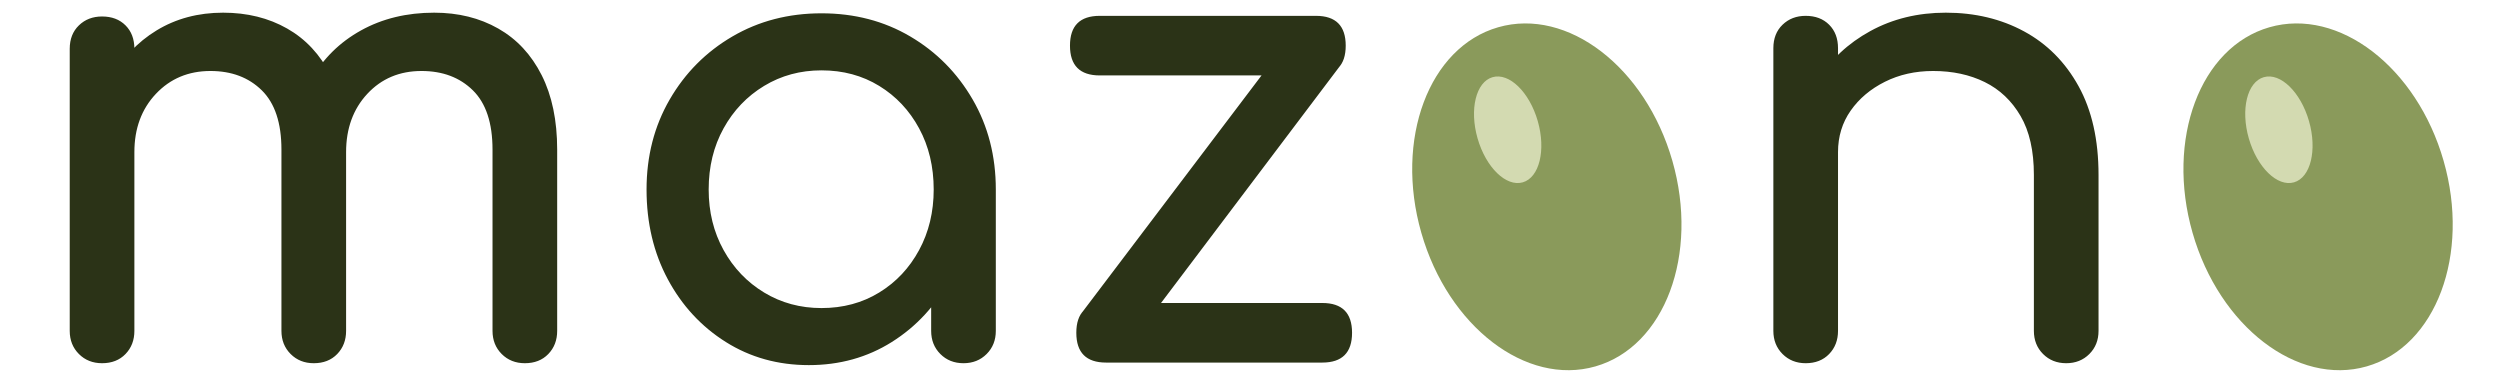
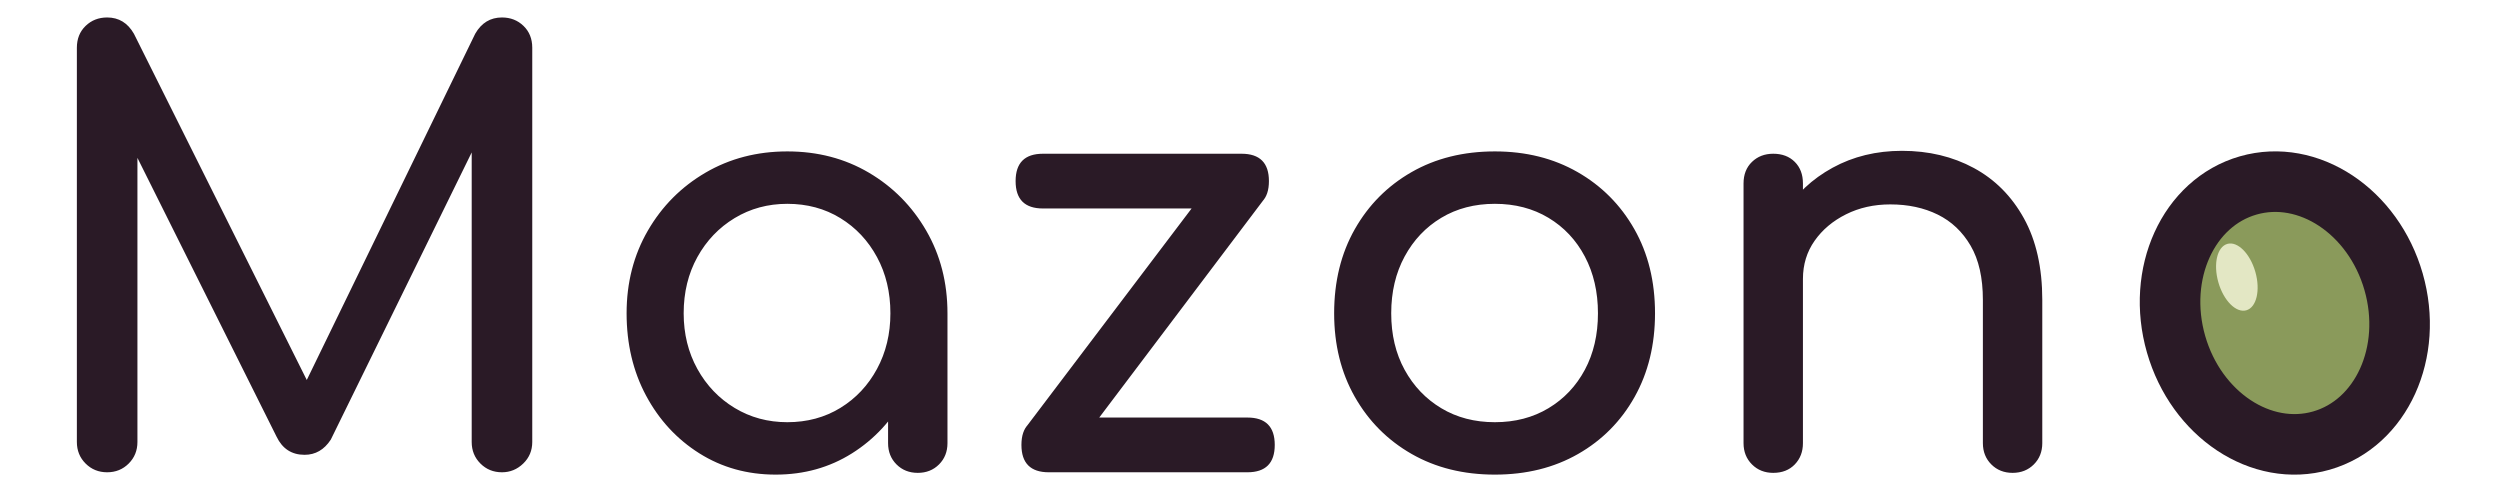
- <svg xmlns="http://www.w3.org/2000/svg" width="986" height="148" viewBox="-20 -572 3944 592" role="img" aria-label="Mazono">
-   <path d="M808.0 1Q786.0 1 771.5 -13.5Q757.0 -28 757.0 -50V-336Q757.0 -399 726.0 -429.5Q695.0 -460 645.0 -460Q593.0 -460 559.5 -424.0Q526.0 -388 526.0 -332H443.0Q443.0 -397 471.0 -446.5Q499.0 -496 549.5 -524.0Q600.0 -552 665.0 -552Q722.0 -552 766.0 -527.0Q810.0 -502 834.5 -453.5Q859.0 -405 859.0 -336V-50Q859.0 -28 845.0 -13.5Q831.0 1 808.0 1ZM141.0 1Q119.0 1 104.5 -13.5Q90.0 -28 90.0 -50V-495Q90.0 -518 104.5 -532.0Q119.0 -546 141.0 -546Q164.0 -546 178.0 -532.0Q192.0 -518 192.0 -495V-50Q192.0 -28 178.0 -13.5Q164.0 1 141.0 1ZM475.0 1Q453.0 1 438.5 -13.5Q424.0 -28 424.0 -50V-336Q424.0 -399 393.0 -429.5Q362.0 -460 312.0 -460Q260.0 -460 226.0 -424.0Q192.0 -388 192.0 -332H129.0Q129.0 -397 155.0 -446.5Q181.0 -496 227.0 -524.0Q273.0 -552 332.0 -552Q389.0 -552 433.0 -527.0Q477.0 -502 501.5 -453.5Q526.0 -405 526.0 -336V-50Q526.0 -28 512.0 -13.5Q498.0 1 475.0 1Z M1256.0 4Q1183.0 4 1125.0 -32.5Q1067.0 -69 1033.5 -131.5Q1000.0 -194 1000.0 -273Q1000.0 -352 1036.5 -415.0Q1073.0 -478 1135.5 -514.5Q1198.0 -551 1276.0 -551Q1354.0 -551 1416.0 -514.5Q1478.0 -478 1514.5 -415.0Q1551.0 -352 1551.0 -273H1512.0Q1512.0 -194 1478.5 -131.5Q1445.0 -69 1387.0 -32.5Q1329.0 4 1256.0 4ZM1276.0 -86Q1327.0 -86 1367.0 -110.5Q1407.0 -135 1430.0 -177.5Q1453.0 -220 1453.0 -273Q1453.0 -327 1430.0 -369.5Q1407.0 -412 1367.0 -436.5Q1327.0 -461 1276.0 -461Q1226.0 -461 1185.5 -436.5Q1145.0 -412 1121.5 -369.5Q1098.0 -327 1098.0 -273Q1098.0 -220 1121.5 -177.5Q1145.0 -135 1185.5 -110.5Q1226.0 -86 1276.0 -86ZM1500.0 1Q1478.0 1 1463.5 -13.5Q1449.0 -28 1449.0 -50V-203L1468.0 -309L1551.0 -273V-50Q1551.0 -28 1536.5 -13.5Q1522.0 1 1500.0 1Z M1755.0 -19 1687.0 -79 2027.0 -528 2094.0 -468ZM1725.0 0Q1678.0 0 1678.0 -47Q1678.0 -94 1725.0 -94H2066.0Q2113.0 -94 2113.0 -47Q2113.0 0 2066.0 0ZM1715.0 -453Q1668.0 -453 1668.0 -500Q1668.0 -547 1715.0 -547H2056.0Q2103.0 -547 2103.0 -500Q2103.0 -453 2056.0 -453Z M3239.652 1Q3217.652 1 3203.152 -13.5Q3188.652 -28 3188.652 -50V-296Q3188.652 -353 3167.652 -389.0Q3146.652 -425 3111.152 -442.5Q3075.652 -460 3029.652 -460Q2987.652 -460 2953.652 -443.0Q2919.652 -426 2899.652 -397.5Q2879.652 -369 2879.652 -332H2816.652Q2816.652 -395 2847.152 -444.5Q2877.652 -494 2930.652 -523.0Q2983.652 -552 3049.652 -552Q3118.652 -552 3173.152 -522.5Q3227.652 -493 3259.152 -436.0Q3290.652 -379 3290.652 -296V-50Q3290.652 -28 3276.152 -13.5Q3261.652 1 3239.652 1ZM2828.652 1Q2806.652 1 2792.152 -13.5Q2777.652 -28 2777.652 -50V-496Q2777.652 -519 2792.152 -533.0Q2806.652 -547 2828.652 -547Q2851.652 -547 2865.652 -533.0Q2879.652 -519 2879.652 -496V-50Q2879.652 -28 2865.652 -13.5Q2851.652 1 2828.652 1Z" fill="#2B3317" />
-   <ellipse cx="2420.3" cy="-261.5" rx="206.0" ry="278.3" fill="#8A9A5B" transform="rotate(-16 2420.3 -261.5)" />
-   <ellipse cx="2358.5" cy="-367.3" rx="49.4" ry="86.3" fill="#F2F5D6" opacity="0.7" transform="rotate(-16 2358.5 -367.3)" />
-   <ellipse cx="3637.0" cy="-261.5" rx="206.0" ry="278.3" fill="#8A9A5B" transform="rotate(-16 3637.0 -261.5)" />
-   <ellipse cx="3575.2" cy="-367.3" rx="49.4" ry="86.3" fill="#F2F5D6" opacity="0.7" transform="rotate(-16 3575.2 -367.3)" />
+ <svg xmlns="http://www.w3.org/2000/svg" width="1072" height="215" viewBox="-30 -811 4289 861" role="img" aria-label="Mazono">
+   <path d="M152.0 0Q130.0 0 115.0 -15.0Q100.0 -30 100.0 -52V-729Q100.0 -752 115.0 -766.5Q130.0 -781 152.0 -781Q182.0 -781 198.0 -753L511.0 -126H479.0L784.0 -753Q800.0 -781 830.0 -781Q852.0 -781 867.0 -766.5Q882.0 -752 882.0 -729V-52Q882.0 -30 866.5 -15.0Q851.0 0 830.0 0Q808.0 0 793.0 -15.0Q778.0 -30 778.0 -52V-585L798.0 -590L536.0 -56Q519.0 -30 491.0 -30Q458.0 -30 443.0 -61L184.0 -580L204.0 -585V-52Q204.0 -30 189.0 -15.0Q174.0 0 152.0 0Z M1300.0 4Q1227.0 4 1169.0 -32.5Q1111.0 -69 1077.5 -131.5Q1044.0 -194 1044.0 -273Q1044.0 -352 1080.5 -415.0Q1117.0 -478 1179.5 -514.5Q1242.0 -551 1320.0 -551Q1398.0 -551 1460.0 -514.5Q1522.0 -478 1558.5 -415.0Q1595.0 -352 1595.0 -273H1556.0Q1556.0 -194 1522.5 -131.5Q1489.0 -69 1431.0 -32.5Q1373.0 4 1300.0 4ZM1320.0 -86Q1371.0 -86 1411.0 -110.5Q1451.0 -135 1474.0 -177.5Q1497.0 -220 1497.0 -273Q1497.0 -327 1474.0 -369.5Q1451.0 -412 1411.0 -436.5Q1371.0 -461 1320.0 -461Q1270.0 -461 1229.5 -436.5Q1189.0 -412 1165.5 -369.5Q1142.0 -327 1142.0 -273Q1142.0 -220 1165.5 -177.5Q1189.0 -135 1229.5 -110.5Q1270.0 -86 1320.0 -86ZM1544.0 1Q1522.0 1 1507.5 -13.5Q1493.0 -28 1493.0 -50V-203L1512.0 -309L1595.0 -273V-50Q1595.0 -28 1580.5 -13.5Q1566.0 1 1544.0 1Z M1799.0 -19 1731.0 -79 2071.0 -528 2138.0 -468ZM1769.0 0Q1722.0 0 1722.0 -47Q1722.0 -94 1769.0 -94H2110.0Q2157.0 -94 2157.0 -47Q2157.0 0 2110.0 0ZM1759.0 -453Q1712.0 -453 1712.0 -500Q1712.0 -547 1759.0 -547H2100.0Q2147.0 -547 2147.0 -500Q2147.0 -453 2100.0 -453Z M2535.0 4Q2454.0 4 2392.0 -31.5Q2330.0 -67 2294.5 -129.5Q2259.0 -192 2259.0 -273Q2259.0 -355 2294.5 -417.5Q2330.0 -480 2392.0 -515.5Q2454.0 -551 2535.0 -551Q2615.0 -551 2677.0 -515.5Q2739.0 -480 2774.5 -417.5Q2810.0 -355 2810.0 -273Q2810.0 -192 2775.0 -129.5Q2740.0 -67 2678.0 -31.5Q2616.0 4 2535.0 4ZM2535.0 -86Q2587.0 -86 2627.0 -110.0Q2667.0 -134 2689.5 -176.0Q2712.0 -218 2712.0 -273Q2712.0 -328 2689.5 -370.5Q2667.0 -413 2627.0 -437.0Q2587.0 -461 2535.0 -461Q2483.0 -461 2443.0 -437.0Q2403.0 -413 2380.0 -370.5Q2357.0 -328 2357.0 -273Q2357.0 -218 2380.0 -176.0Q2403.0 -134 2443.0 -110.0Q2483.0 -86 2535.0 -86Z M3424.0 1Q3402.0 1 3387.5 -13.5Q3373.0 -28 3373.0 -50V-296Q3373.0 -353 3352.0 -389.0Q3331.0 -425 3295.5 -442.5Q3260.0 -460 3214.0 -460Q3172.0 -460 3138.0 -443.0Q3104.0 -426 3084.0 -397.5Q3064.0 -369 3064.0 -332H3001.0Q3001.0 -395 3031.5 -444.5Q3062.0 -494 3115.0 -523.0Q3168.0 -552 3234.0 -552Q3303.0 -552 3357.5 -522.5Q3412.0 -493 3443.5 -436.0Q3475.0 -379 3475.0 -296V-50Q3475.0 -28 3460.5 -13.5Q3446.0 1 3424.0 1ZM3013.0 1Q2991.0 1 2976.5 -13.5Q2962.0 -28 2962.0 -50V-496Q2962.0 -519 2976.5 -533.0Q2991.0 -547 3013.0 -547Q3036.0 -547 3050.0 -533.0Q3064.0 -519 3064.0 -496V-50Q3064.0 -28 3050.0 -13.5Q3036.0 1 3013.0 1Z" fill="#2A1A26" />
+   <ellipse cx="3891.5" cy="-273.5" rx="194.3" ry="227.9" fill="#8A9A5B" stroke="#2A1A26" stroke-width="104" transform="rotate(-16 3891.5 -273.5)" />
+   <ellipse cx="3829.3" cy="-355.5" rx="33.0" ry="59.3" fill="#F2F5D6" opacity="0.85" transform="rotate(-16 3891.5 -273.5)" />
</svg>
